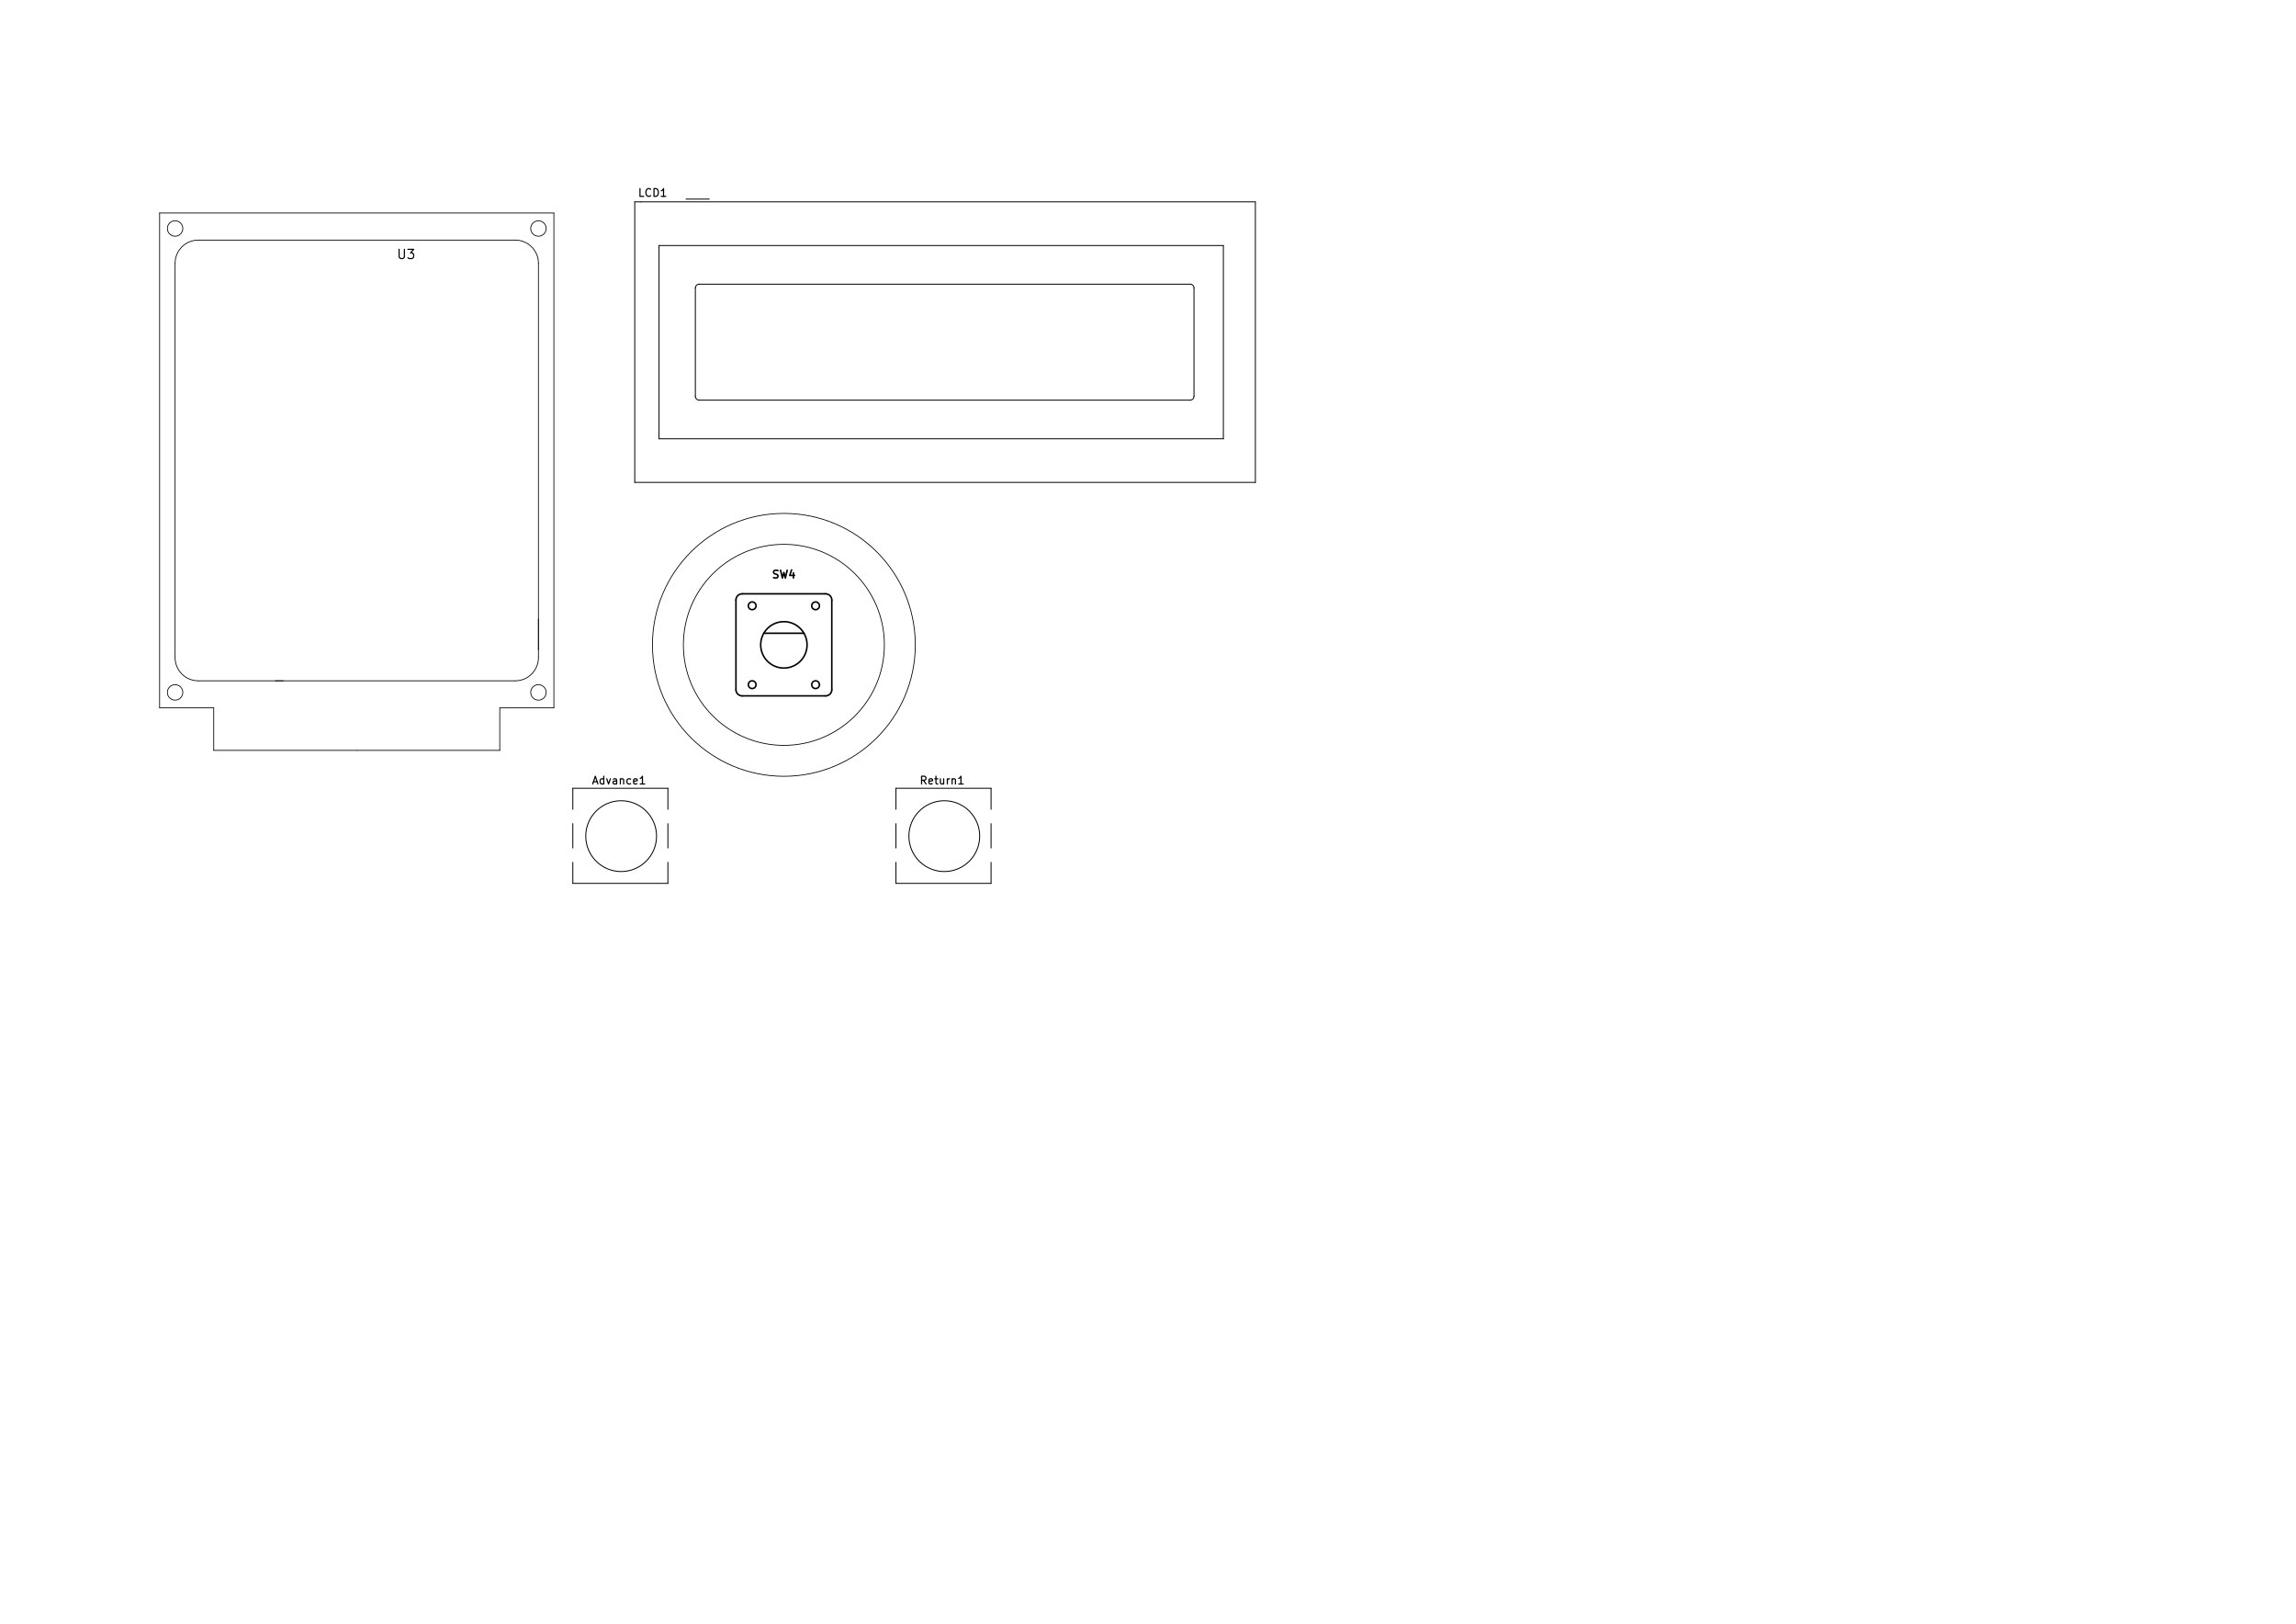
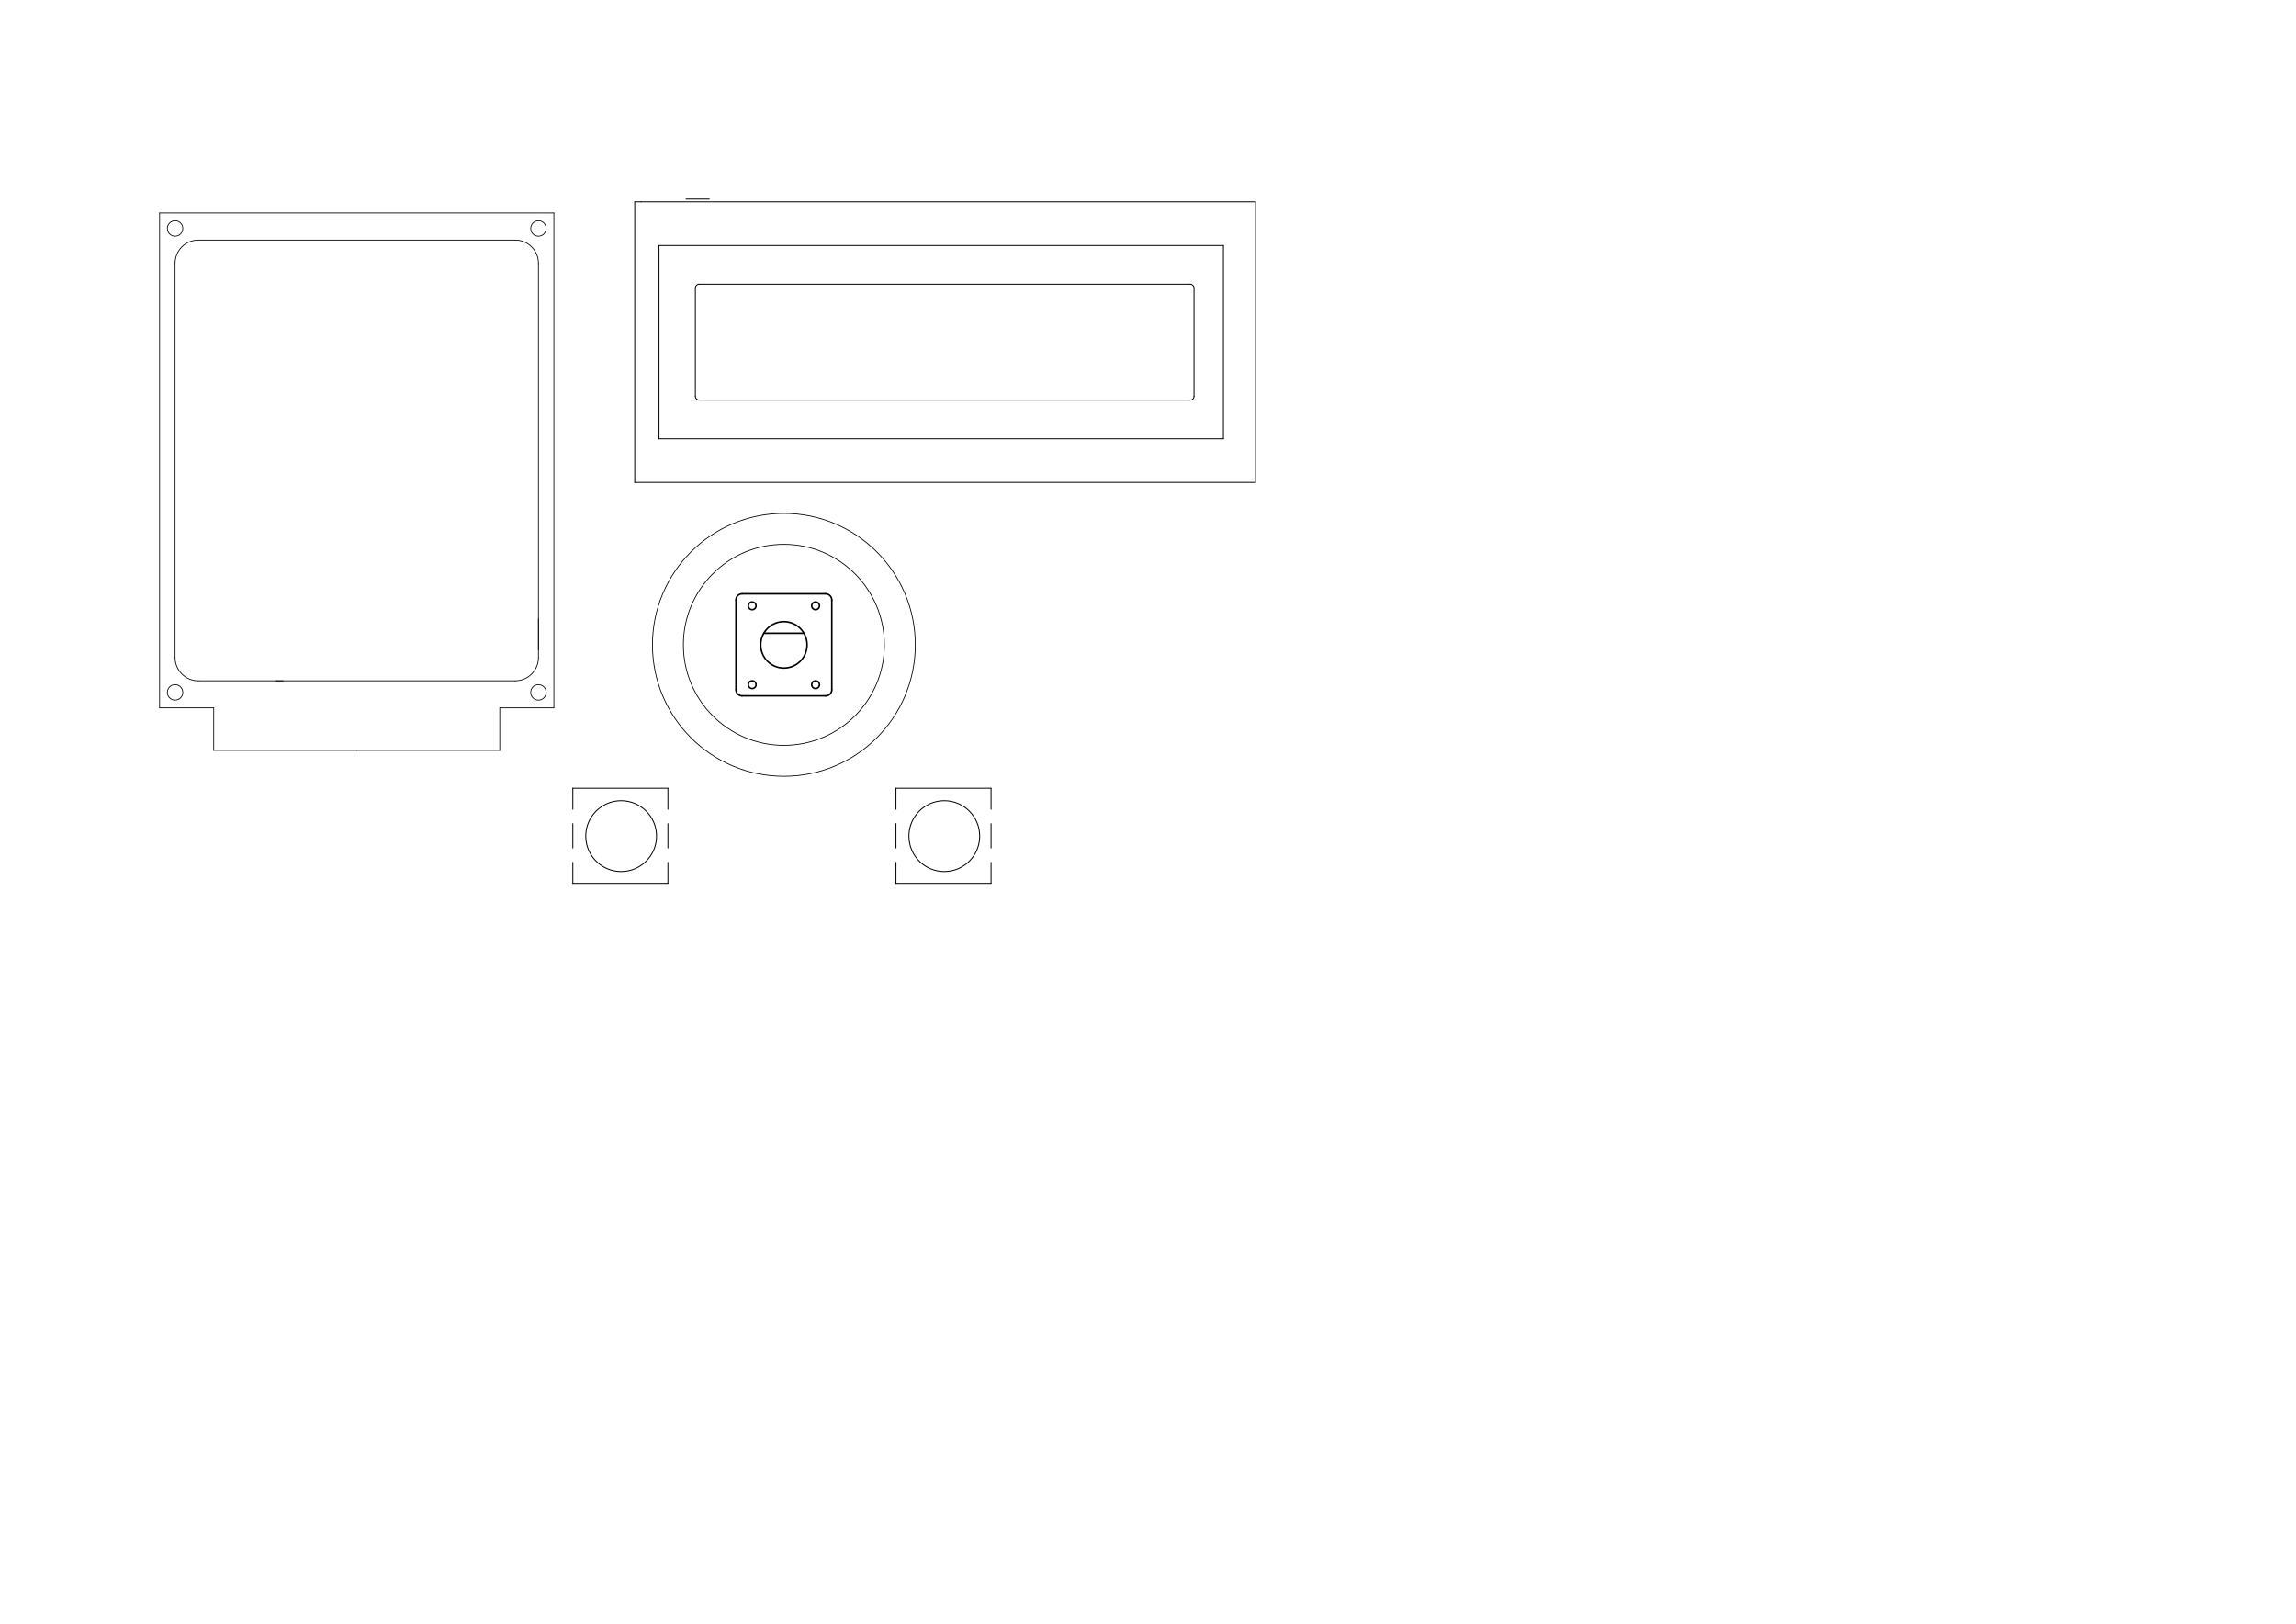
- <svg xmlns="http://www.w3.org/2000/svg" version="1.1" width="29.7cm" height="21.001cm" viewBox="0 0 116930 82680 ">
-   <g style="fill:#000000; fill-opacity:1;stroke:#000000; stroke-opacity:1; stroke-linecap:round; stroke-linejoin:round; " transform="translate(0 0) scale(1 1)">
- </g>
-   <g style="fill:#000000; fill-opacity:0.0;  stroke:#000000; stroke-width:-0; stroke-opacity:1;  stroke-linecap:round; stroke-linejoin:round;">
- </g>
-   <g style="fill:#000000; fill-opacity:0.0;  stroke:#000000; stroke-width:39.37; stroke-opacity:1;  stroke-linecap:round; stroke-linejoin:round;">
-     <circle cx="39921.3" cy="32834.6" r="6692.91" />
-     <circle cx="39921.3" cy="32834.6" r="5118.11" />
+ <svg xmlns="http://www.w3.org/2000/svg" version="1.1" width="29.7cm" height="21.001cm" viewBox="0 0 116930 82680 " id="svg248">
+   <defs id="defs252" />
+   <g style="fill:#000000; fill-opacity:1;stroke:#000000; stroke-opacity:1; stroke-linecap:round; stroke-linejoin:round; " transform="translate(0 0) scale(1 1)" id="g6" />
+   <g style="fill:#000000; fill-opacity:0.0;  stroke:#000000; stroke-width:-0; stroke-opacity:1;  stroke-linecap:round; stroke-linejoin:round;" id="g8" />
+   <g style="fill:#000000; fill-opacity:0.0;  stroke:#000000; stroke-width:39.37; stroke-opacity:1;  stroke-linecap:round; stroke-linejoin:round;" id="g14">
+     <circle cx="39921.3" cy="32834.6" r="6692.91" id="circle10" />
+     <circle cx="39921.3" cy="32834.6" r="5118.11" id="circle12" />
  </g>
-   <g style="fill:#000000; fill-opacity:0.0;  stroke:#000000; stroke-width:78.74; stroke-opacity:1;  stroke-linecap:round; stroke-linejoin:round;">
-     <circle cx="38307.1" cy="34862.2" r="196.85" />
-     <circle cx="41535.4" cy="34862.2" r="196.85" />
-     <circle cx="41535.4" cy="30846.5" r="196.85" />
-     <circle cx="38307.1" cy="30846.5" r="196.85" />
-     <path d="M37480 35118 L37480 30551 " />
-     <path d="M42362 30551 L42362 35118 " />
-     <path d="M37795 30236 L42047 30236 " />
-     <path d="M37795 35433 L42047 35433 " />
-     <path d="M37795.3 30236.2 A314.961 314.961 0.0 0 0 37480.3 30551.2 " />
-     <path d="M37480.3 35118.1 A314.961 314.961 0.0 0 0 37795.3 35433.1 " />
-     <path d="M42047.2 35433.1 A314.961 314.961 0.0 0 0 42362.2 35118.1 " />
-     <path d="M42362.2 30551.2 A314.961 314.961 0.0 0 0 42047.2 30236.2 " />
-     <path d="M38897 32244 L40944 32244 " />
-     <circle cx="39921.3" cy="32834.6" r="1181.1" />
+   <g style="fill:#000000; fill-opacity:0.0;  stroke:#000000; stroke-width:78.74; stroke-opacity:1;  stroke-linecap:round; stroke-linejoin:round;" id="g44">
+     <circle cx="38307.1" cy="34862.2" r="196.85" id="circle16" />
+     <circle cx="41535.4" cy="34862.2" r="196.85" id="circle18" />
+     <circle cx="41535.4" cy="30846.5" r="196.85" id="circle20" />
+     <circle cx="38307.1" cy="30846.5" r="196.85" id="circle22" />
+     <path d="M37480 35118 L37480 30551 " id="path24" />
+     <path d="M42362 30551 L42362 35118 " id="path26" />
+     <path d="M37795 30236 L42047 30236 " id="path28" />
+     <path d="M37795 35433 L42047 35433 " id="path30" />
+     <path d="M37795.3 30236.2 A314.961 314.961 0.0 0 0 37480.3 30551.2 " id="path32" />
+     <path d="M37480.3 35118.1 A314.961 314.961 0.0 0 0 37795.3 35433.1 " id="path34" />
+     <path d="M42047.2 35433.1 A314.961 314.961 0.0 0 0 42362.2 35118.1 " id="path36" />
+     <path d="M42362.2 30551.2 A314.961 314.961 0.0 0 0 42047.2 30236.2 " id="path38" />
+     <path d="M38897 32244 L40944 32244 " id="path40" />
+     <circle cx="39921.3" cy="32834.6" r="1181.1" id="circle42" />
  </g>
-   <g style="fill:#000000; fill-opacity:0.0;  stroke:#000000; stroke-width:39.37; stroke-opacity:1;  stroke-linecap:round; stroke-linejoin:round;">
-     <path d="M27421 13405 L27421 33090 " />
-     <path d="M27421.3 13405.5 A1181.1 1181.1 0.0 0 0 26240.2 12224.4 " />
-     <path d="M10098 12224 L26240 12224 " />
-     <path d="M10098.4 12224.4 A1181.1 1181.1 0.0 0 0 8917.32 13405.5 " />
-     <path d="M8917 33484 L8917 13405 " />
-     <path d="M8917.32 33484.3 A1181.1 1181.1 0.0 0 0 10098.4 34665.4 " />
-     <path d="M14035 34665 L10098 34665 " />
-     <path d="M26240.2 34665.4 A1181.1 1181.1 0.0 0 0 27421.3 33484.3 " />
-     <path d="M26240 34665 L14035 34665 " />
-     <path d="M14035 34665 L14429 34665 " />
-     <path d="M27421 33484 L27421 31515 " />
-     <circle cx="8917.32" cy="11633.9" r="393.701" />
-     <circle cx="8917.32" cy="35255.9" r="393.701" />
-     <circle cx="27421.3" cy="35255.9" r="393.701" />
-     <circle cx="27421.3" cy="11633.9" r="393.701" />
-     <path d="M18169 38208 L25452 38208 " />
-     <path d="M25452 38208 L25452 36043 " />
-     <path d="M25452 36043 L28208 36043 " />
-     <path d="M28208 36043 L28208 10846 " />
-     <path d="M28208 10846 L8129 10846 " />
-     <path d="M8129 10846 L8129 36043 " />
-     <path d="M8129 36043 L10885 36043 " />
-     <path d="M18169 38208 L10885 38208 " />
-     <path d="M10885 38208 L10885 36043 " />
+   <g style="fill:#000000; fill-opacity:0.0;  stroke:#000000; stroke-width:39.37; stroke-opacity:1;  stroke-linecap:round; stroke-linejoin:round;" id="g94">
+     <path d="M27421 13405 L27421 33090 " id="path46" />
+     <path d="M27421.3 13405.5 A1181.1 1181.1 0.0 0 0 26240.2 12224.4 " id="path48" />
+     <path d="M10098 12224 L26240 12224 " id="path50" />
+     <path d="M10098.4 12224.4 A1181.1 1181.1 0.0 0 0 8917.32 13405.5 " id="path52" />
+     <path d="M8917 33484 L8917 13405 " id="path54" />
+     <path d="M8917.32 33484.3 A1181.1 1181.1 0.0 0 0 10098.4 34665.4 " id="path56" />
+     <path d="M14035 34665 L10098 34665 " id="path58" />
+     <path d="M26240.2 34665.4 A1181.1 1181.1 0.0 0 0 27421.3 33484.3 " id="path60" />
+     <path d="M26240 34665 L14035 34665 " id="path62" />
+     <path d="M14035 34665 L14429 34665 " id="path64" />
+     <path d="M27421 33484 L27421 31515 " id="path66" />
+     <circle cx="8917.32" cy="11633.9" r="393.701" id="circle68" />
+     <circle cx="8917.32" cy="35255.9" r="393.701" id="circle70" />
+     <circle cx="27421.3" cy="35255.9" r="393.701" id="circle72" />
+     <circle cx="27421.3" cy="11633.9" r="393.701" id="circle74" />
+     <path d="M18169 38208 L25452 38208 " id="path76" />
+     <path d="M25452 38208 L25452 36043 " id="path78" />
+     <path d="M25452 36043 L28208 36043 " id="path80" />
+     <path d="M28208 36043 L28208 10846 " id="path82" />
+     <path d="M28208 10846 L8129 10846 " id="path84" />
+     <path d="M8129 10846 L8129 36043 " id="path86" />
+     <path d="M8129 36043 L10885 36043 " id="path88" />
+     <path d="M18169 38208 L10885 38208 " id="path90" />
+     <path d="M10885 38208 L10885 36043 " id="path92" />
  </g>
-   <g style="fill:#000000; fill-opacity:0.0;  stroke:#000000; stroke-width:47.244; stroke-opacity:1;  stroke-linecap:round; stroke-linejoin:round;">
-     <path d="M29173 40137 L34015 40137 " />
-     <path d="M34015 41940 L34015 43177 " />
-     <path d="M34015 44980 L29173 44980 " />
-     <path d="M29173 41208 L29173 40137 " />
-     <circle cx="31633.9" cy="42574.8" r="1802.78" />
-     <path d="M29173 44980 L29173 43909 " />
-     <path d="M29173 43177 L29173 41940 " />
-     <path d="M34015 43909 L34015 44980 " />
-     <path d="M34015 40137 L34015 41208 " />
-     <path d="M32326 24562 L63933 24562 " />
-     <path d="M63933 24562 L63933 10279 " />
-     <path d="M63933 10279 L32641 10279 " />
-     <path d="M32326 10279 L32326 24562 " />
-     <path d="M32330 10279 L32641 10279 " />
-     <path d="M34940 10137 L36122 10137 " />
-     <path d="M35610 14468 L60610 14468 " />
-     <path d="M35413 20176 L35413 14665 " />
-     <path d="M60610 20374 L35610 20374 " />
-     <path d="M60807 14665 L60807 20177 " />
-     <path d="M60807.1 14665.4 A196.85 196.85 0.0 0 0 60610.2 14468.5 " />
-     <path d="M60610.5 20373.9 A197 197 0.0 0 0 60807.5 20176.9 " />
-     <path d="M35413.5 20176.9 A197 197 0.0 0 0 35610.5 20373.9 " />
-     <path d="M35610.5 14467.9 A197 197 0.0 0 0 35413.5 14664.9 " />
-     <path d="M33562 12500 L62303 12500 " />
-     <path d="M62303 12500 L62303 22342 " />
-     <path d="M62303 22342 L33562 22342 " />
-     <path d="M33562 22342 L33562 12500 " />
-     <path d="M45629 40137 L50472 40137 " />
-     <path d="M50472 41940 L50472 43177 " />
-     <path d="M50472 44980 L45629 44980 " />
-     <path d="M45629 41208 L45629 40137 " />
-     <circle cx="48090.6" cy="42574.8" r="1802.78" />
-     <path d="M45629 44980 L45629 43909 " />
-     <path d="M45629 43177 L45629 41940 " />
-     <path d="M50472 43909 L50472 44980 " />
-     <path d="M50472 40137 L50472 41208 " />
-   </g>
-   <g style="fill:#000000; fill-opacity:0.0;  stroke:#000000; stroke-width:78.74; stroke-opacity:1;  stroke-linecap:round; stroke-linejoin:round;">
-     <path d="M39396 29411 L39452 29430 L39546 29430 L39583 29411 L39602 29392 L39621 29355 L39621 29317 L39602 29280 L39583 29261 L39546 29242 L39471 29223 L39433 29205 L39415 29186 L39396 29148 L39396 29111 L39415 29073 L39433 29055 L39471 29036 L39565 29036 L39621 29055 " />
-     <path d="M39752 29036 L39846 29430 L39921 29148 L39996 29430 L40089 29036 " />
-     <path d="M40408 29167 L40408 29430 " />
-     <path d="M40314 29017 L40221 29298 L40464 29298 " />
-   </g>
-   <g style="fill:#000000; fill-opacity:0.0;  stroke:#000000; stroke-width:59.055; stroke-opacity:1;  stroke-linecap:round; stroke-linejoin:round;">
-     <path d="M20325 12694 L20325 13076 L20347 13121 L20370 13143 L20415 13166 L20505 13166 L20550 13143 L20572 13121 L20595 13076 L20595 12694 " />
-     <path d="M20775 12694 L21067 12694 L20910 12874 L20977 12874 L21022 12896 L21044 12919 L21067 12964 L21067 13076 L21044 13121 L21022 13143 L20977 13166 L20842 13166 L20797 13143 L20775 13121 " />
-     <path d="M30224 39805 L30412 39805 " />
-     <path d="M30187 39918 L30318 39524 L30449 39918 " />
-     <path d="M30749 39918 L30749 39524 " />
-     <path d="M30749 39899 L30712 39918 L30637 39918 L30599 39899 L30580 39880 L30562 39843 L30562 39730 L30580 39693 L30599 39674 L30637 39655 L30712 39655 L30749 39674 " />
-     <path d="M30899 39655 L30993 39918 L31086 39655 " />
-     <path d="M31405 39918 L31405 39712 L31386 39674 L31349 39655 L31274 39655 L31236 39674 " />
-     <path d="M31405 39899 L31368 39918 L31274 39918 L31236 39899 L31218 39862 L31218 39824 L31236 39787 L31274 39768 L31368 39768 L31405 39749 " />
-     <path d="M31593 39655 L31593 39918 " />
-     <path d="M31593 39693 L31611 39674 L31649 39655 L31705 39655 L31743 39674 L31761 39712 L31761 39918 " />
-     <path d="M32118 39899 L32080 39918 L32005 39918 L31968 39899 L31949 39880 L31930 39843 L31930 39730 L31949 39693 L31968 39674 L32005 39655 L32080 39655 L32118 39674 " />
-     <path d="M32436 39899 L32399 39918 L32324 39918 L32286 39899 L32268 39862 L32268 39712 L32286 39674 L32324 39655 L32399 39655 L32436 39674 L32455 39712 L32455 39749 L32268 39787 " />
-     <path d="M32830 39918 L32605 39918 " />
-     <path d="M32718 39918 L32718 39524 L32680 39580 L32643 39618 L32605 39637 " />
-     <path d="M32780 9997 L32593 9997 L32593 9603 " />
-     <path d="M33137 9959 L33118 9978 L33062 9997 L33024 9997 L32968 9978 L32930 9940 L32912 9903 L32893 9828 L32893 9772 L32912 9697 L32930 9659 L32968 9622 L33024 9603 L33062 9603 L33118 9622 L33137 9640 " />
-     <path d="M33305 9997 L33305 9603 L33399 9603 L33455 9622 L33493 9659 L33511 9697 L33530 9772 L33530 9828 L33511 9903 L33493 9940 L33455 9978 L33399 9997 L33305 9997 " />
-     <path d="M33905 9997 L33680 9997 " />
-     <path d="M33793 9997 L33793 9603 L33755 9659 L33718 9697 L33680 9715 " />
-     <path d="M47159 39918 L47028 39730 " />
-     <path d="M46934 39918 L46934 39524 L47084 39524 L47121 39543 L47140 39562 L47159 39599 L47159 39655 L47140 39693 L47121 39712 L47084 39730 L46934 39730 " />
-     <path d="M47478 39899 L47440 39918 L47365 39918 L47328 39899 L47309 39862 L47309 39712 L47328 39674 L47365 39655 L47440 39655 L47478 39674 L47496 39712 L47496 39749 L47309 39787 " />
-     <path d="M47609 39655 L47759 39655 " />
-     <path d="M47665 39524 L47665 39862 L47684 39899 L47721 39918 L47759 39918 " />
-     <path d="M48059 39655 L48059 39918 " />
-     <path d="M47890 39655 L47890 39862 L47909 39899 L47946 39918 L48003 39918 L48040 39899 L48059 39880 " />
-     <path d="M48246 39918 L48246 39655 " />
-     <path d="M48246 39730 L48265 39693 L48284 39674 L48321 39655 L48359 39655 " />
-     <path d="M48490 39655 L48490 39918 " />
-     <path d="M48490 39693 L48509 39674 L48546 39655 L48602 39655 L48640 39674 L48659 39712 L48659 39918 " />
-     <path d="M49052 39918 L48827 39918 " />
-     <path d="M48940 39918 L48940 39524 L48902 39580 L48865 39618 L48827 39637 " />
+   <g style="fill:#000000; fill-opacity:0.0;  stroke:#000000; stroke-width:47.244; stroke-opacity:1;  stroke-linecap:round; stroke-linejoin:round;" id="g168">
+     <path d="M29173 40137 L34015 40137 " id="path96" />
+     <path d="M34015 41940 L34015 43177 " id="path98" />
+     <path d="M34015 44980 L29173 44980 " id="path100" />
+     <path d="M29173 41208 L29173 40137 " id="path102" />
+     <circle cx="31633.9" cy="42574.8" r="1802.78" id="circle104" />
+     <path d="M29173 44980 L29173 43909 " id="path106" />
+     <path d="M29173 43177 L29173 41940 " id="path108" />
+     <path d="M34015 43909 L34015 44980 " id="path110" />
+     <path d="M34015 40137 L34015 41208 " id="path112" />
+     <path d="M32326 24562 L63933 24562 " id="path114" />
+     <path d="M63933 24562 L63933 10279 " id="path116" />
+     <path d="M63933 10279 L32641 10279 " id="path118" />
+     <path d="M32326 10279 L32326 24562 " id="path120" />
+     <path d="M32330 10279 L32641 10279 " id="path122" />
+     <path d="M34940 10137 L36122 10137 " id="path124" />
+     <path d="M35610 14468 L60610 14468 " id="path126" />
+     <path d="M35413 20176 L35413 14665 " id="path128" />
+     <path d="M60610 20374 L35610 20374 " id="path130" />
+     <path d="M60807 14665 L60807 20177 " id="path132" />
+     <path d="M60807.1 14665.4 A196.85 196.85 0.0 0 0 60610.2 14468.5 " id="path134" />
+     <path d="M60610.5 20373.9 A197 197 0.0 0 0 60807.5 20176.9 " id="path136" />
+     <path d="M35413.5 20176.9 A197 197 0.0 0 0 35610.5 20373.9 " id="path138" />
+     <path d="M35610.5 14467.9 A197 197 0.0 0 0 35413.5 14664.9 " id="path140" />
+     <path d="M33562 12500 L62303 12500 " id="path142" />
+     <path d="M62303 12500 L62303 22342 " id="path144" />
+     <path d="M62303 22342 L33562 22342 " id="path146" />
+     <path d="M33562 22342 L33562 12500 " id="path148" />
+     <path d="M45629 40137 L50472 40137 " id="path150" />
+     <path d="M50472 41940 L50472 43177 " id="path152" />
+     <path d="M50472 44980 L45629 44980 " id="path154" />
+     <path d="M45629 41208 L45629 40137 " id="path156" />
+     <circle cx="48090.6" cy="42574.8" r="1802.78" id="circle158" />
+     <path d="M45629 44980 L45629 43909 " id="path160" />
+     <path d="M45629 43177 L45629 41940 " id="path162" />
+     <path d="M50472 43909 L50472 44980 " id="path164" />
+     <path d="M50472 40137 L50472 41208 " id="path166" />
  </g>
</svg>
